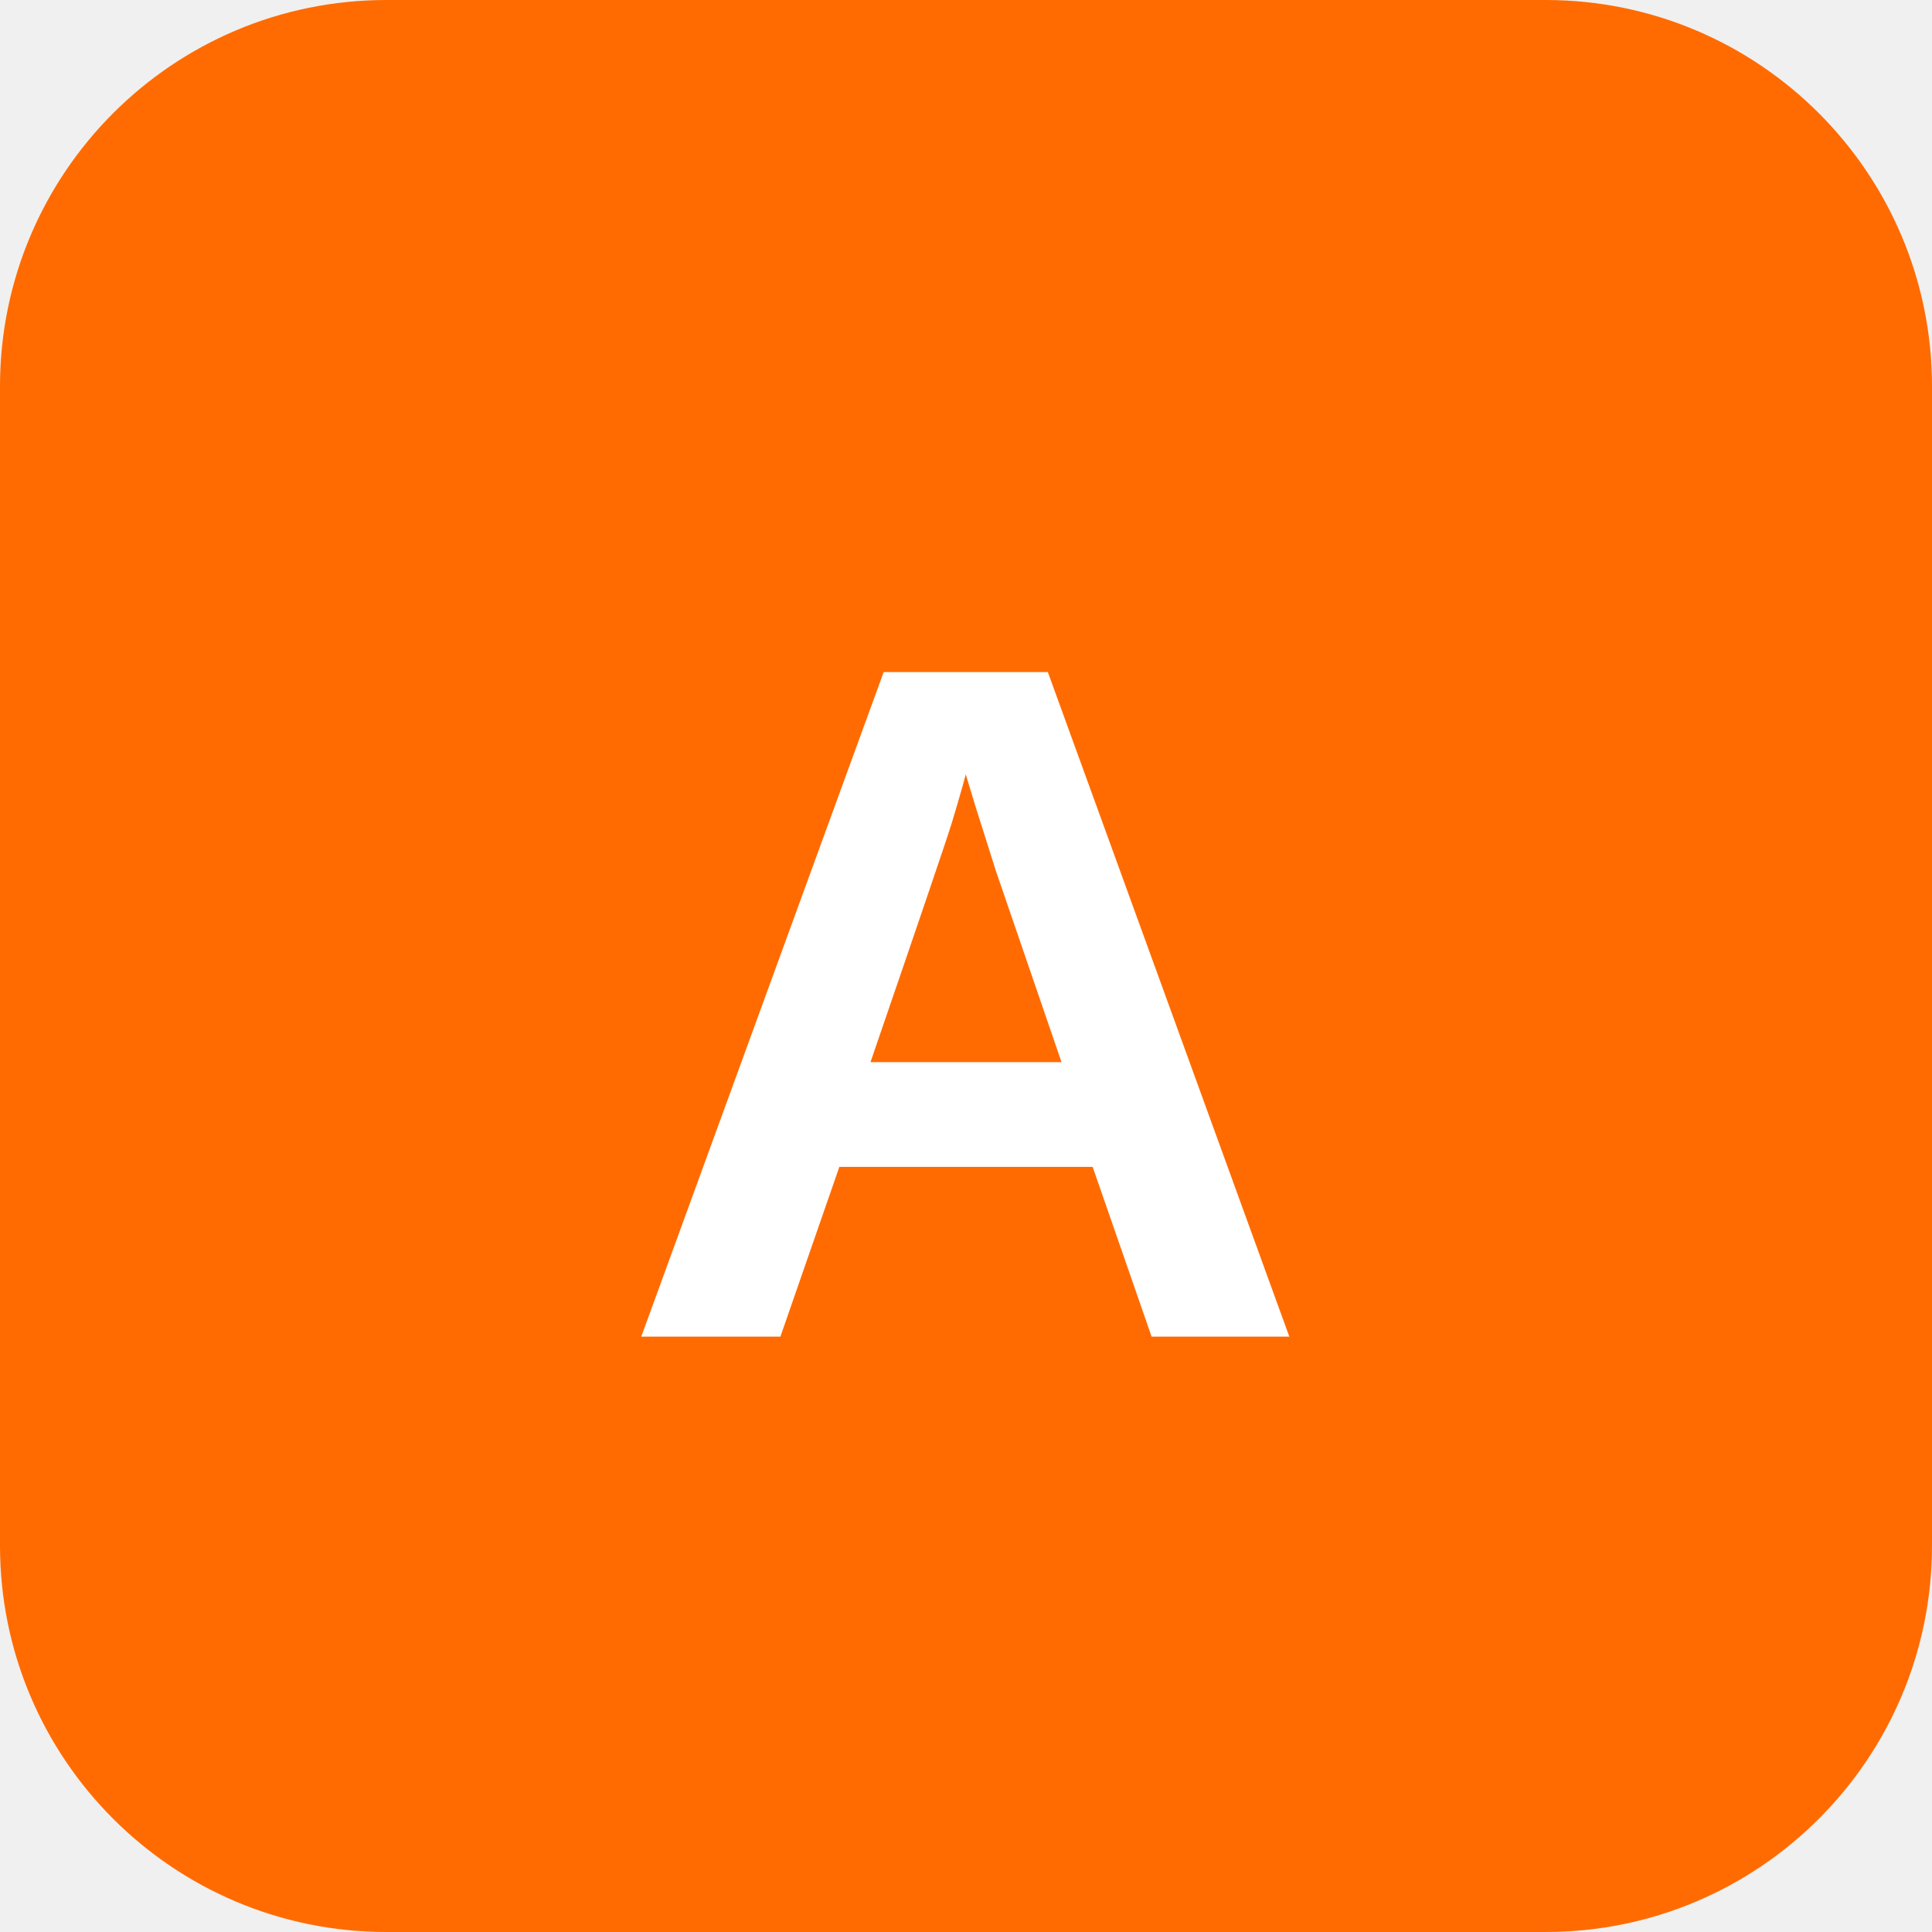
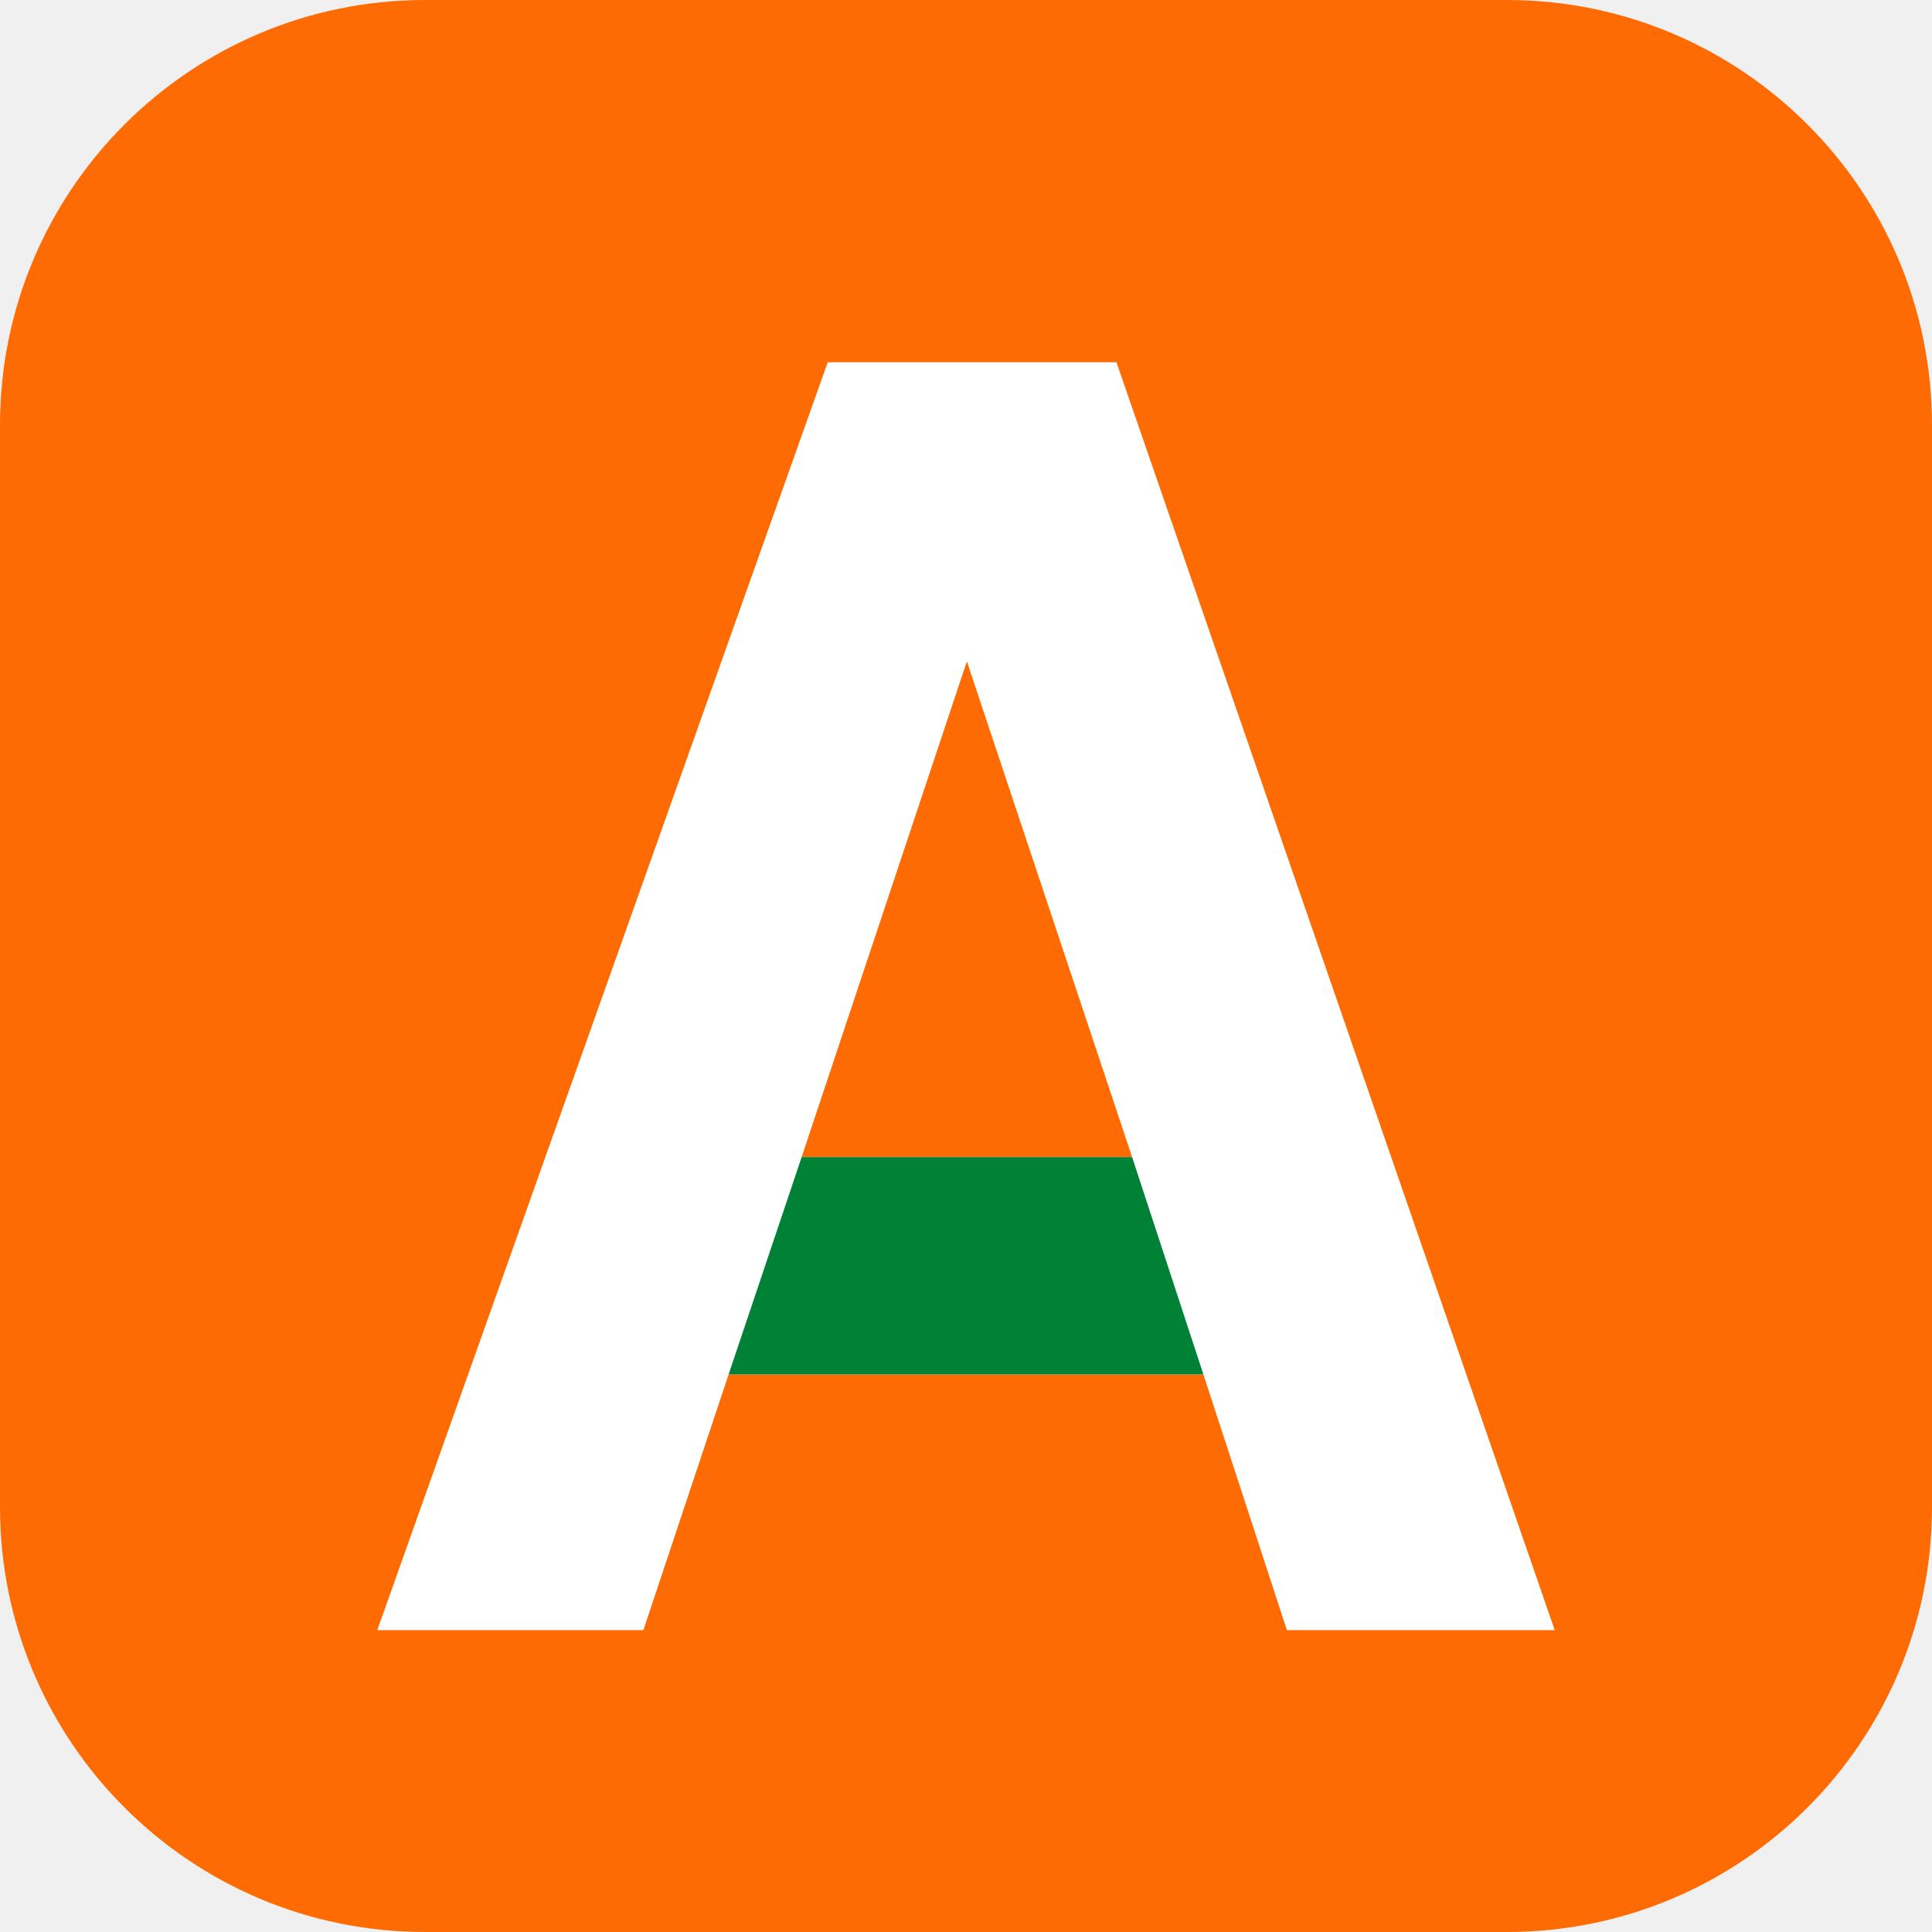
- <svg xmlns="http://www.w3.org/2000/svg" width="192" height="192" viewBox="0 0 192 192">
-   <rect width="192" height="192" rx="38.4" fill="#FF6B00" />
-   <text x="50%" y="55%" dominant-baseline="middle" text-anchor="middle" font-family="Arial,sans-serif" font-weight="bold" font-size="96" fill="white">A</text>
+ <svg xmlns="http://www.w3.org/2000/svg" width="1024" height="1024" viewBox="0 0 1024 1024" role="img" aria-label="Atalmart A app icon">
+   <rect x="0" y="0" width="1024" height="1024" rx="225.28" fill="#FF6B03" />
+   <g transform="translate(176 864) scale(0.921811 -0.921811)">
+     <path id="letter-A" fill="#FFFFFF" d="M501 147 549 0H703L451 729H285L26 0H179L228 147ZM460 272H270L365 557Z" />
+     <path id="green-crossbar" fill="#008236" d="M228 147H501L460 272H270Z" />
+   </g>
</svg>
